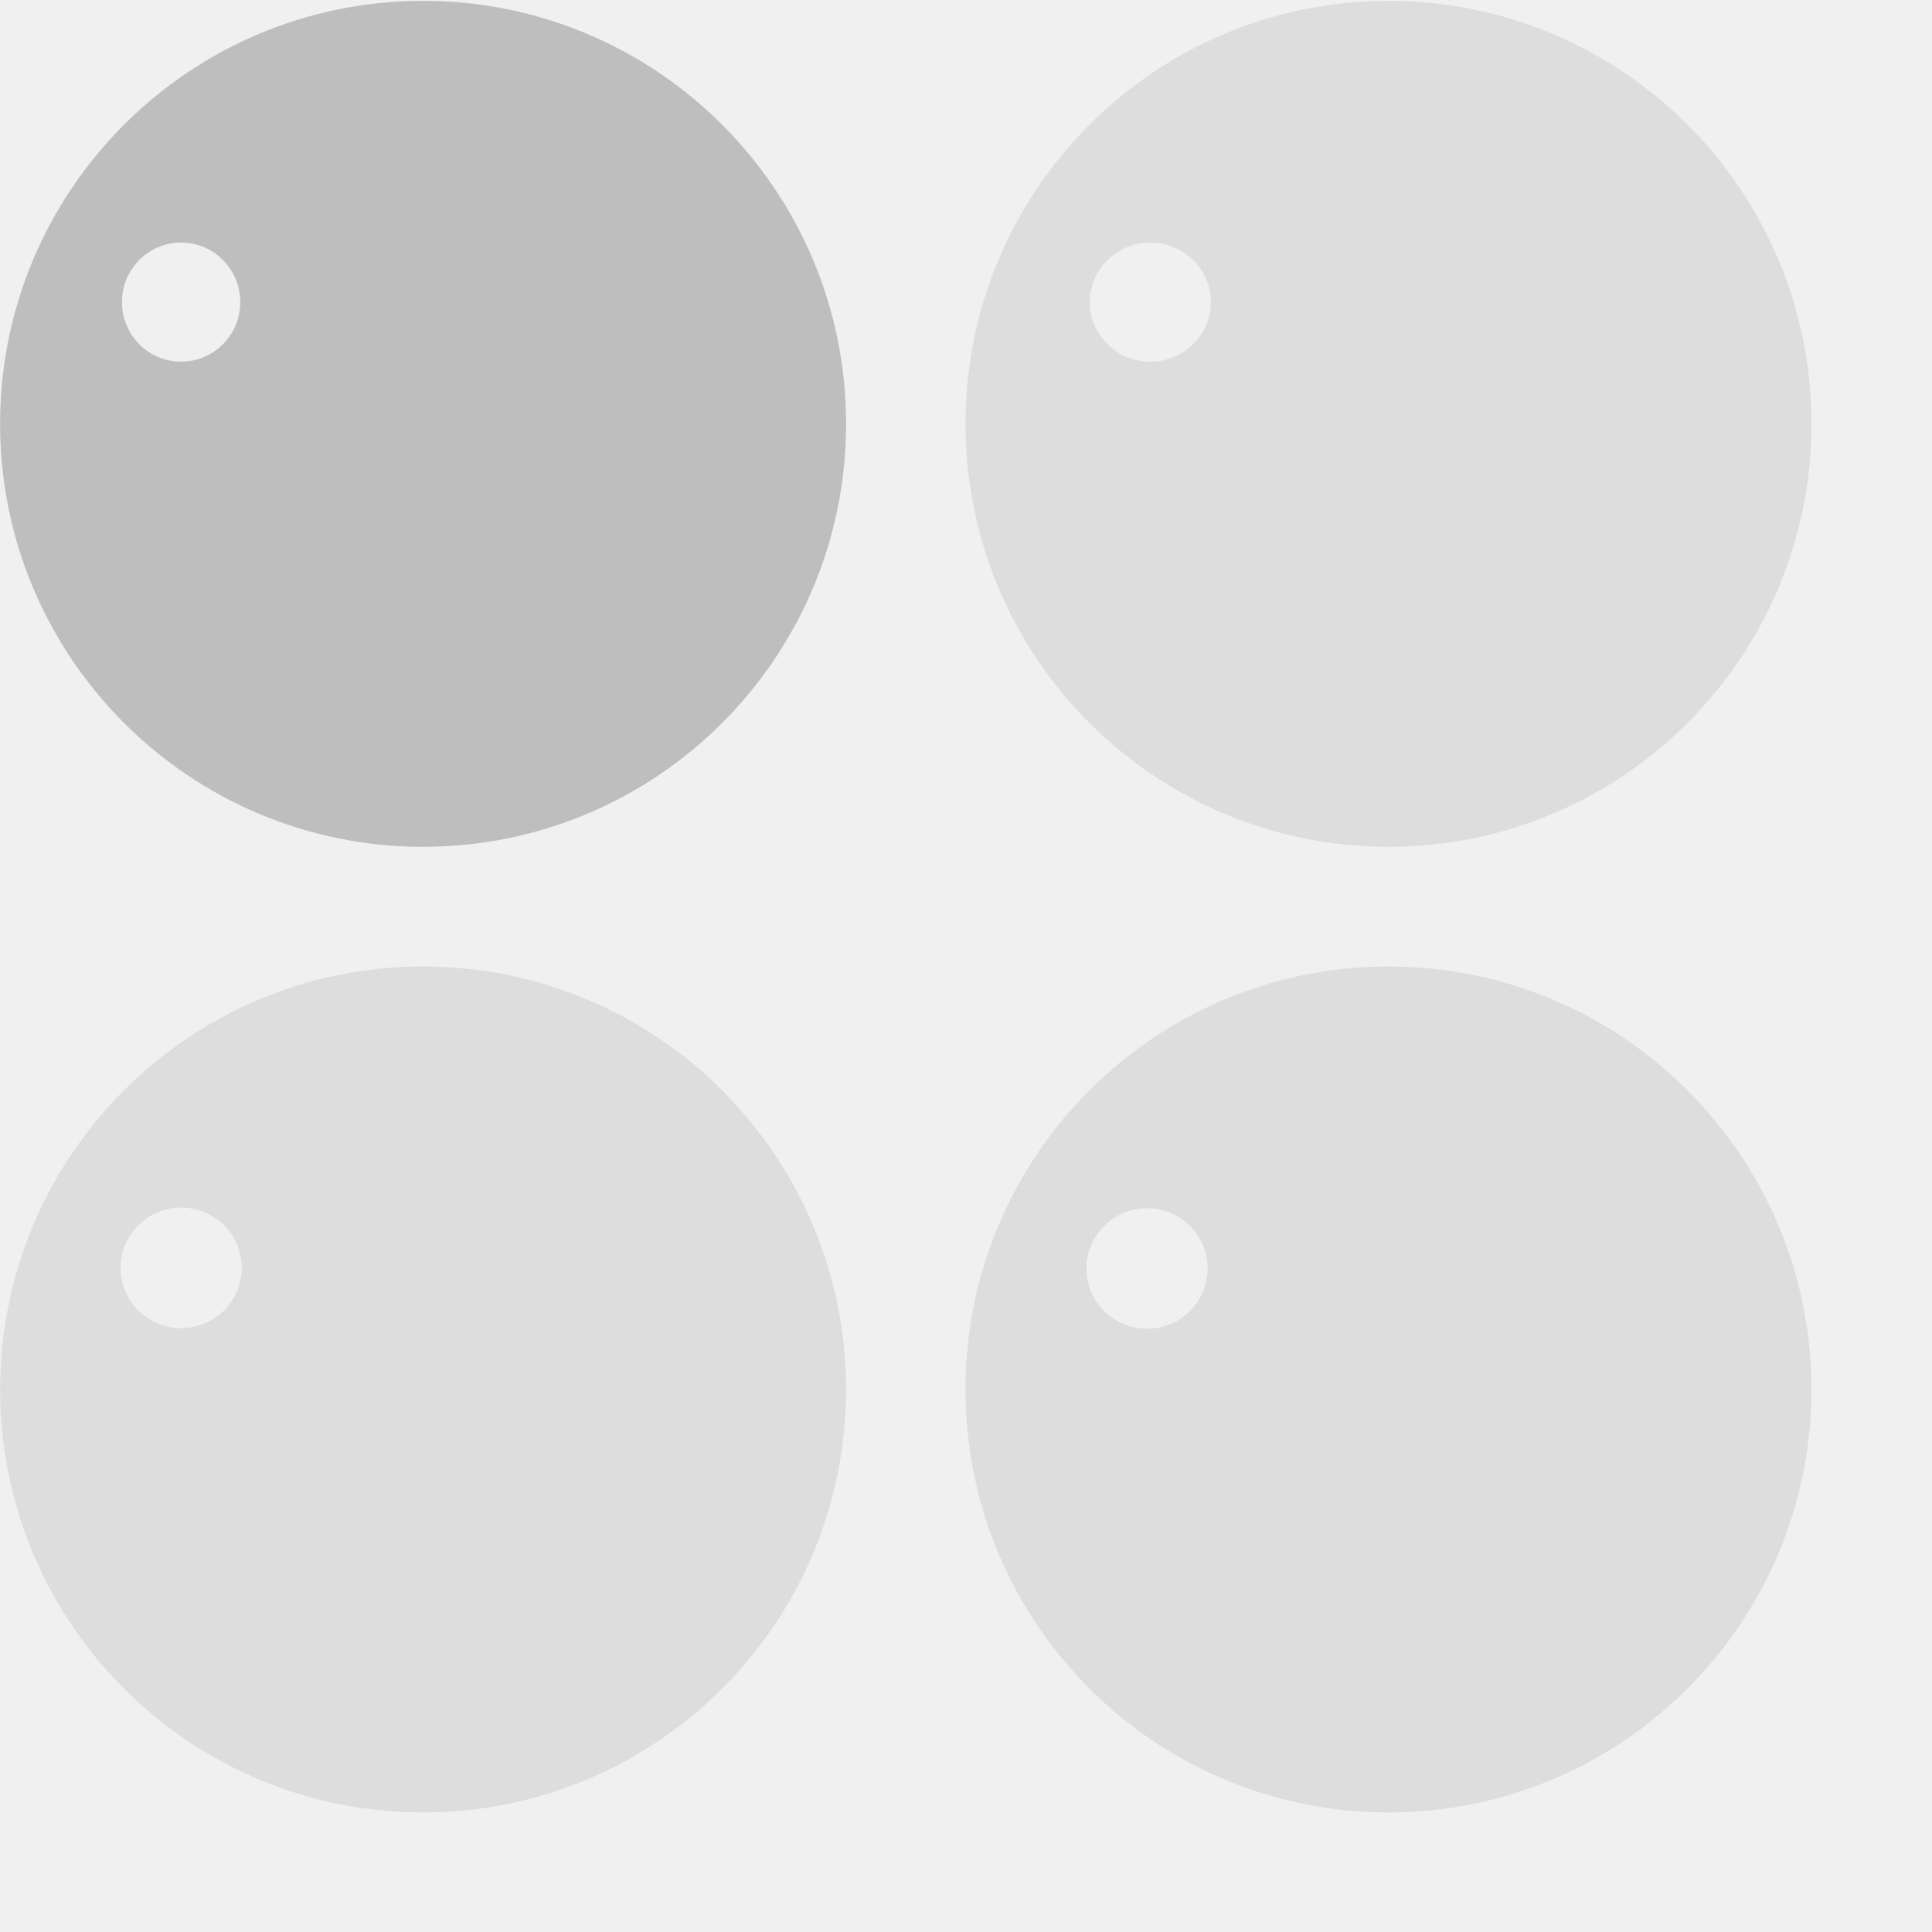
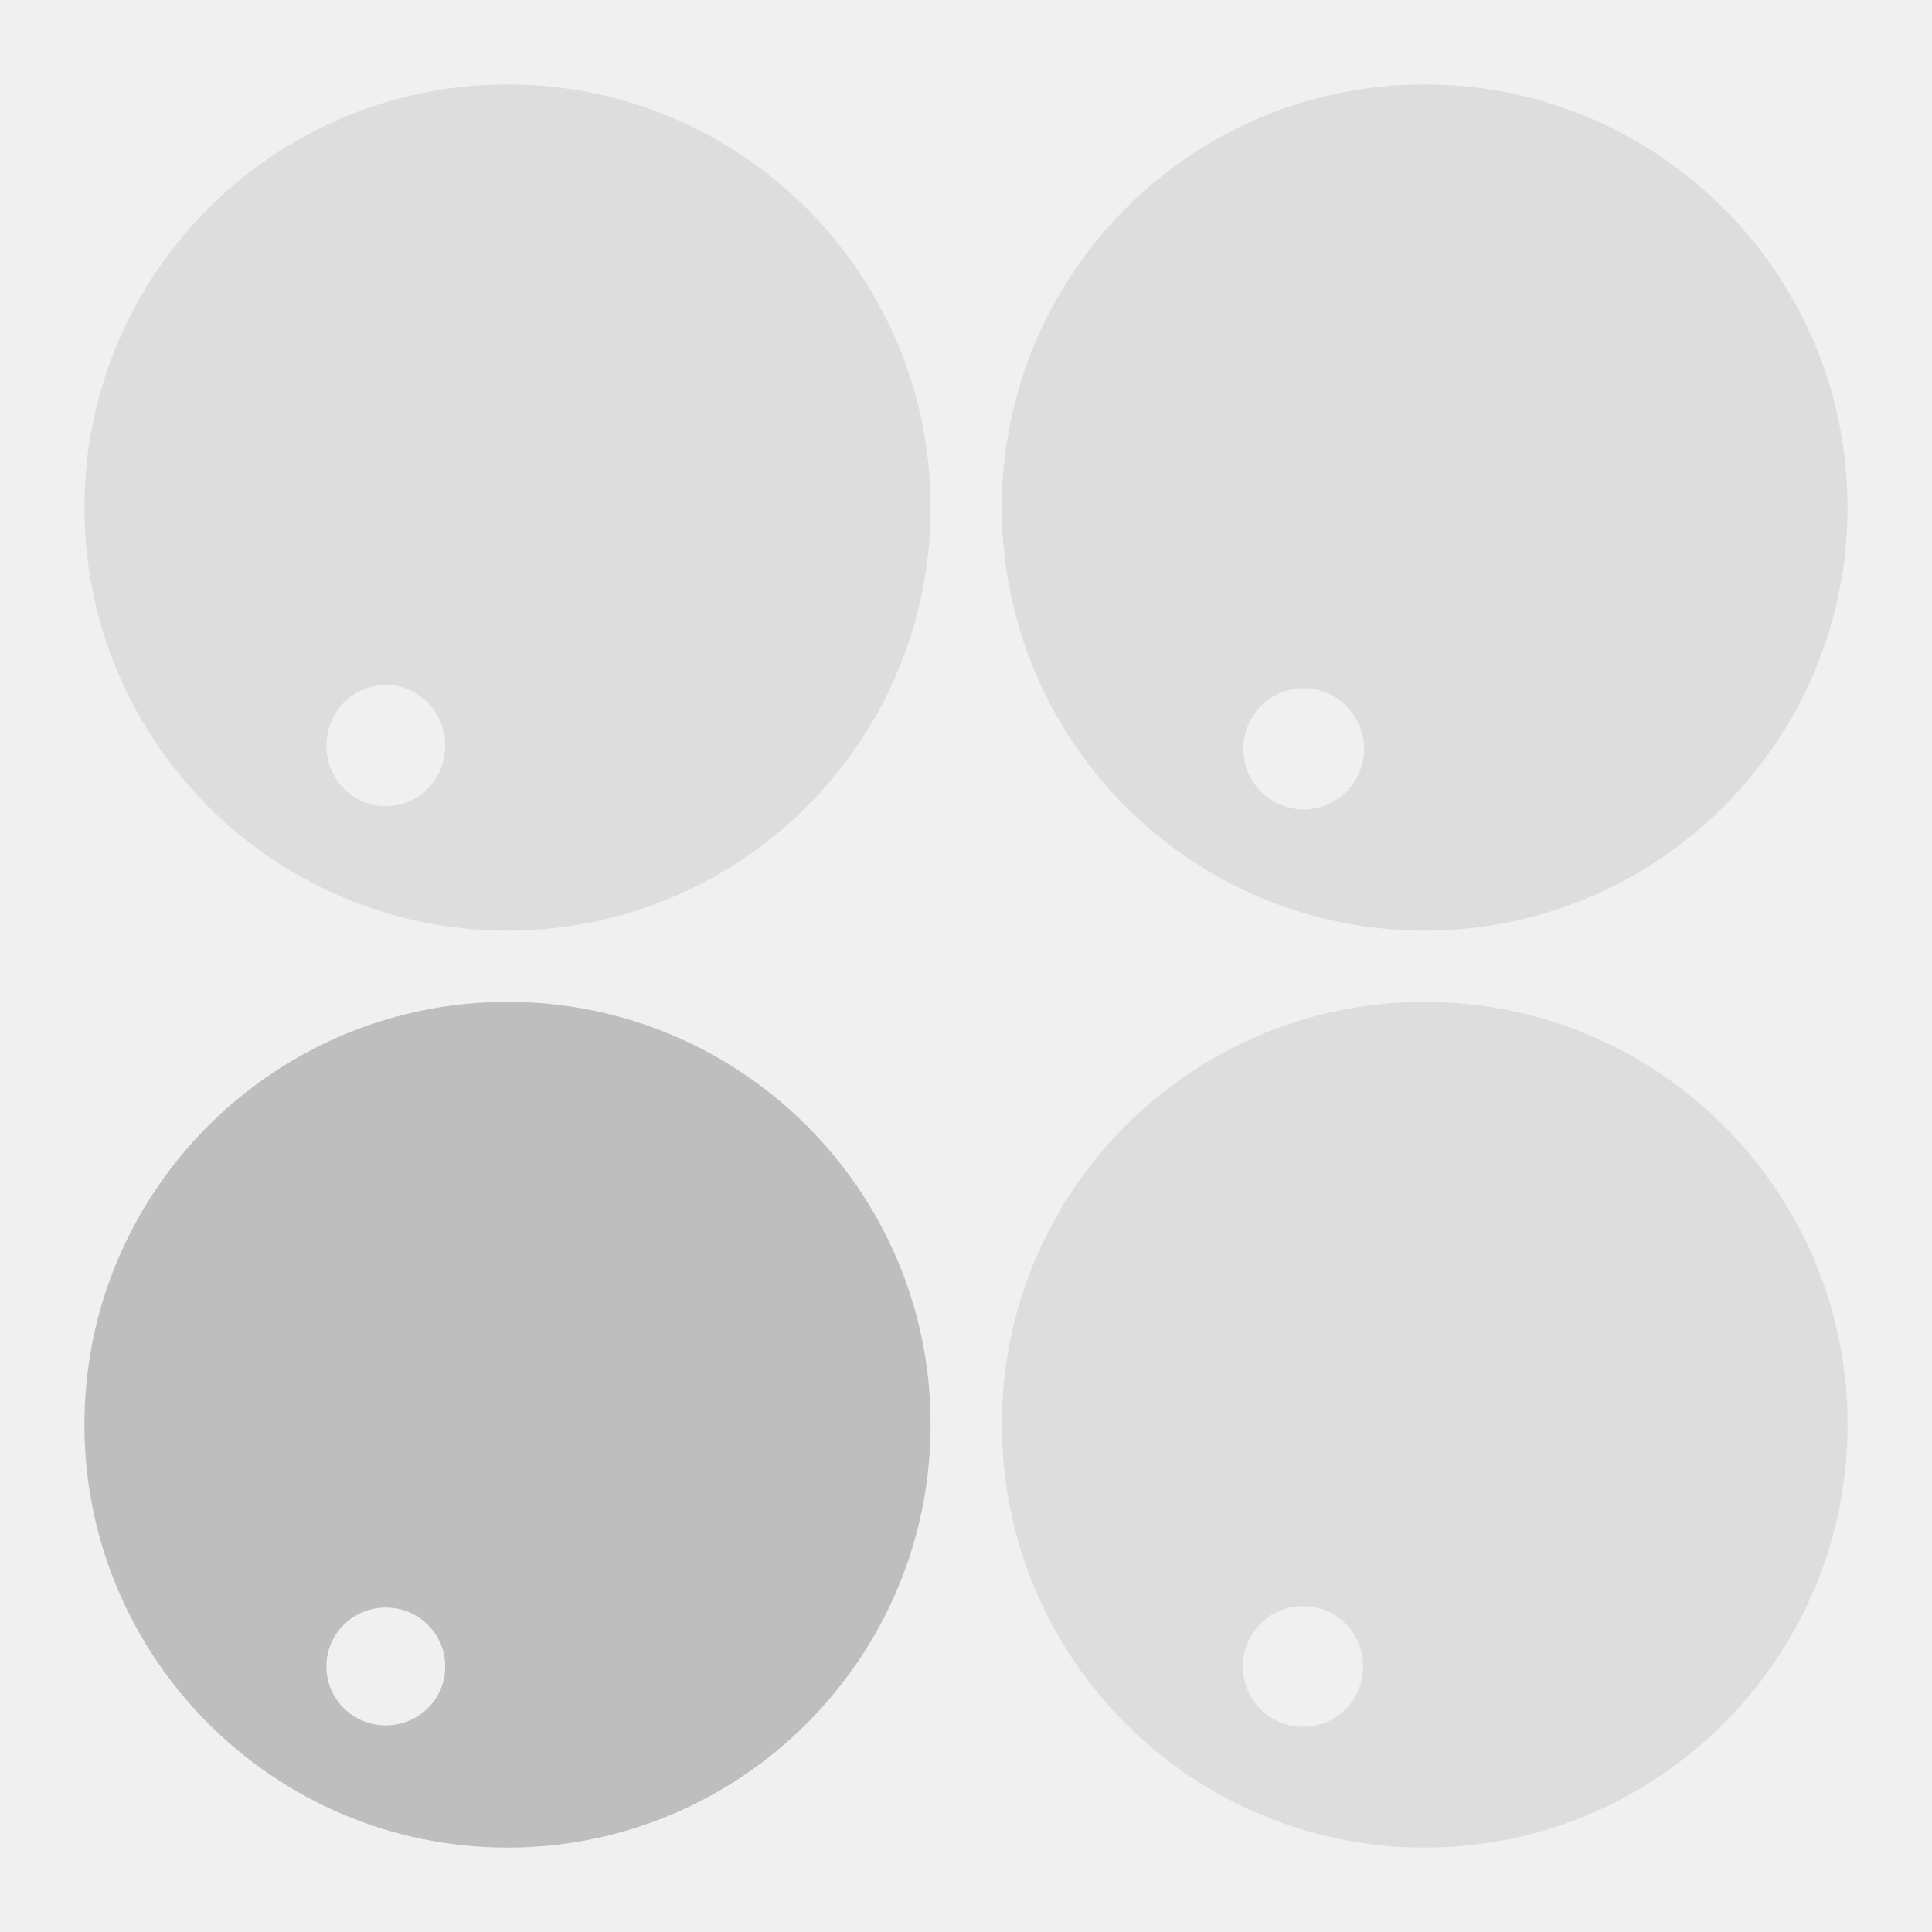
- <svg xmlns="http://www.w3.org/2000/svg" xmlns:ns1="http://www.openswatchbook.org/uri/2009/osb" version="1.1" width="16" height="16" id="svg7384">
-   <defs id="defs7386">
-     <linearGradient ns1:paint="solid" id="linearGradient7212">
-       <stop id="stop7214" offset="0" style="stop-color:#000000;stop-opacity:1;" />
-     </linearGradient>
-   </defs>
-   <g id="layer9" style="display:inline" transform="translate(-283.0002,125)">
-     <path style="color:#000000;clip-rule:nonzero;display:inline;overflow:visible;visibility:visible;opacity:1;isolation:auto;mix-blend-mode:normal;color-interpolation:sRGB;color-interpolation-filters:linearRGB;solid-color:#000000;solid-opacity:1;fill:#bebebe;fill-opacity:0.365;fill-rule:nonzero;stroke:none;stroke-width:1;stroke-linecap:butt;stroke-linejoin:miter;stroke-miterlimit:4;stroke-dasharray:none;stroke-dashoffset:0;stroke-opacity:1;marker:none;color-rendering:auto;image-rendering:auto;shape-rendering:auto;text-rendering:auto;enable-background:accumulate" d="m 294.499,-124.993 c -1.934,0 -3.503,1.568 -3.503,3.503 0,1.934 1.568,3.503 3.503,3.503 1.934,0 3.503,-1.568 3.503,-3.503 0,-1.934 -1.568,-3.503 -3.503,-3.503 z m -1.972,2.002 c 0.277,0 0.501,0.221 0.501,0.493 0,0.272 -0.225,0.493 -0.501,0.493 -0.277,0 -0.502,-0.221 -0.502,-0.493 0,-0.272 0.225,-0.493 0.502,-0.493 z" id="path664-4" />
-     <path style="color:#000000;clip-rule:nonzero;display:inline;overflow:visible;visibility:visible;opacity:1;isolation:auto;mix-blend-mode:normal;color-interpolation:sRGB;color-interpolation-filters:linearRGB;solid-color:#000000;solid-opacity:1;fill:#bebebe;fill-opacity:1;fill-rule:nonzero;stroke:none;stroke-width:1;stroke-linecap:butt;stroke-linejoin:miter;stroke-miterlimit:4;stroke-dasharray:none;stroke-dashoffset:0;stroke-opacity:1;marker:none;color-rendering:auto;image-rendering:auto;shape-rendering:auto;text-rendering:auto;enable-background:accumulate" d="m 286.504,-124.993 c -1.934,0 -3.503,1.568 -3.503,3.503 0,1.934 1.568,3.503 3.503,3.503 1.934,0 3.503,-1.568 3.503,-3.503 0,-1.934 -1.568,-3.503 -3.503,-3.503 z m -2.004,2.002 c 0.271,0 0.49,0.221 0.49,0.493 0,0.272 -0.219,0.493 -0.49,0.493 -0.271,0 -0.49,-0.221 -0.49,-0.493 0,-0.272 0.219,-0.493 0.49,-0.493 z" id="path664-4-2" />
-     <path style="color:#000000;clip-rule:nonzero;display:inline;overflow:visible;visibility:visible;opacity:1;isolation:auto;mix-blend-mode:normal;color-interpolation:sRGB;color-interpolation-filters:linearRGB;solid-color:#000000;solid-opacity:1;fill:#bebebe;fill-opacity:0.365;fill-rule:nonzero;stroke:none;stroke-width:1;stroke-linecap:butt;stroke-linejoin:miter;stroke-miterlimit:4;stroke-dasharray:none;stroke-dashoffset:0;stroke-opacity:1;marker:none;color-rendering:auto;image-rendering:auto;shape-rendering:auto;text-rendering:auto;enable-background:accumulate" d="m 294.499,-116.996 c -1.934,0 -3.503,1.568 -3.503,3.503 0,1.934 1.568,3.503 3.503,3.503 1.934,0 3.503,-1.568 3.503,-3.503 0,-1.934 -1.568,-3.503 -3.503,-3.503 z m -1.999,2.002 c 0.277,0 0.501,0.223 0.501,0.499 0,0.276 -0.225,0.499 -0.501,0.499 -0.277,0 -0.502,-0.223 -0.502,-0.499 0,-0.276 0.225,-0.499 0.502,-0.499 z" id="path664-4-25" />
-     <path style="color:#000000;clip-rule:nonzero;display:inline;overflow:visible;visibility:visible;opacity:1;isolation:auto;mix-blend-mode:normal;color-interpolation:sRGB;color-interpolation-filters:linearRGB;solid-color:#000000;solid-opacity:1;fill:#bebebe;fill-opacity:0.365;fill-rule:nonzero;stroke:none;stroke-width:1;stroke-linecap:butt;stroke-linejoin:miter;stroke-miterlimit:4;stroke-dasharray:none;stroke-dashoffset:0;stroke-opacity:1;marker:none;color-rendering:auto;image-rendering:auto;shape-rendering:auto;text-rendering:auto;enable-background:accumulate" d="m 286.504,-116.996 c -1.934,0 -3.503,1.568 -3.503,3.503 0,1.934 1.568,3.503 3.503,3.503 1.934,0 3.503,-1.568 3.503,-3.503 0,-1.934 -1.568,-3.503 -3.503,-3.503 z m -2.004,1.997 c 0.277,0 0.502,0.223 0.502,0.499 0,0.276 -0.225,0.499 -0.502,0.499 -0.277,0 -0.501,-0.223 -0.501,-0.499 0,-0.276 0.225,-0.499 0.501,-0.499 z" id="path664-4-2-4" />
-     <rect y="-125" x="283" height="16" width="16" id="rect19714-5" style="display:inline;opacity:0;fill:#ffffff;fill-opacity:1;stroke:none" />
+ <svg xmlns="http://www.w3.org/2000/svg" height="16px" viewBox="0 0 16 16" width="16px">
+   <g fill="#bebebe">
+     <path d="m 0.699 4.203 c 0 1.934 1.57 3.504 3.504 3.504 s 3.504 -1.57 3.504 -3.504 s -1.57 -3.504 -3.504 -3.504 s -3.504 1.57 -3.504 3.504 z m 2.004 1.973 c 0 -0.277 0.219 -0.504 0.492 -0.504 c 0.273 0 0.492 0.227 0.492 0.504 c 0 0.277 -0.219 0.5 -0.492 0.5 c -0.273 0 -0.492 -0.223 -0.492 -0.5 z m 0 0" fill-opacity="0.365" />
+     <path d="m 0.699 11.797 c 0 1.934 1.57 3.504 3.504 3.504 s 3.504 -1.57 3.504 -3.504 s -1.57 -3.5 -3.504 -3.5 s -3.504 1.566 -3.504 3.5 z m 2.004 2.004 c 0 -0.27 0.219 -0.488 0.492 -0.488 c 0.273 0 0.492 0.219 0.492 0.488 s -0.219 0.488 -0.492 0.488 c -0.273 0 -0.492 -0.219 -0.492 -0.488 z m 0 0" />
+     <g fill-opacity="0.365">
+       <path d="m 8.297 4.203 c 0 1.934 1.566 3.504 3.5 3.504 s 3.504 -1.57 3.504 -3.504 s -1.57 -3.504 -3.504 -3.504 s -3.5 1.57 -3.5 3.504 z m 2 2 c 0 -0.277 0.223 -0.504 0.5 -0.504 c 0.273 0 0.5 0.227 0.5 0.504 s -0.227 0.5 -0.5 0.5 c -0.277 0 -0.5 -0.223 -0.5 -0.5 z m 0 0" />
+       <path d="m 8.297 11.797 c 0 1.934 1.566 3.504 3.5 3.504 s 3.504 -1.57 3.504 -3.504 s -1.57 -3.5 -3.504 -3.5 s -3.5 1.566 -3.5 3.5 z m 1.996 2.004 c 0 -0.277 0.223 -0.5 0.5 -0.5 c 0.273 0 0.496 0.223 0.496 0.5 c 0 0.277 -0.223 0.5 -0.496 0.5 c -0.277 0 -0.5 -0.223 -0.5 -0.5 z m 0 0" />
+     </g>
  </g>
</svg>
